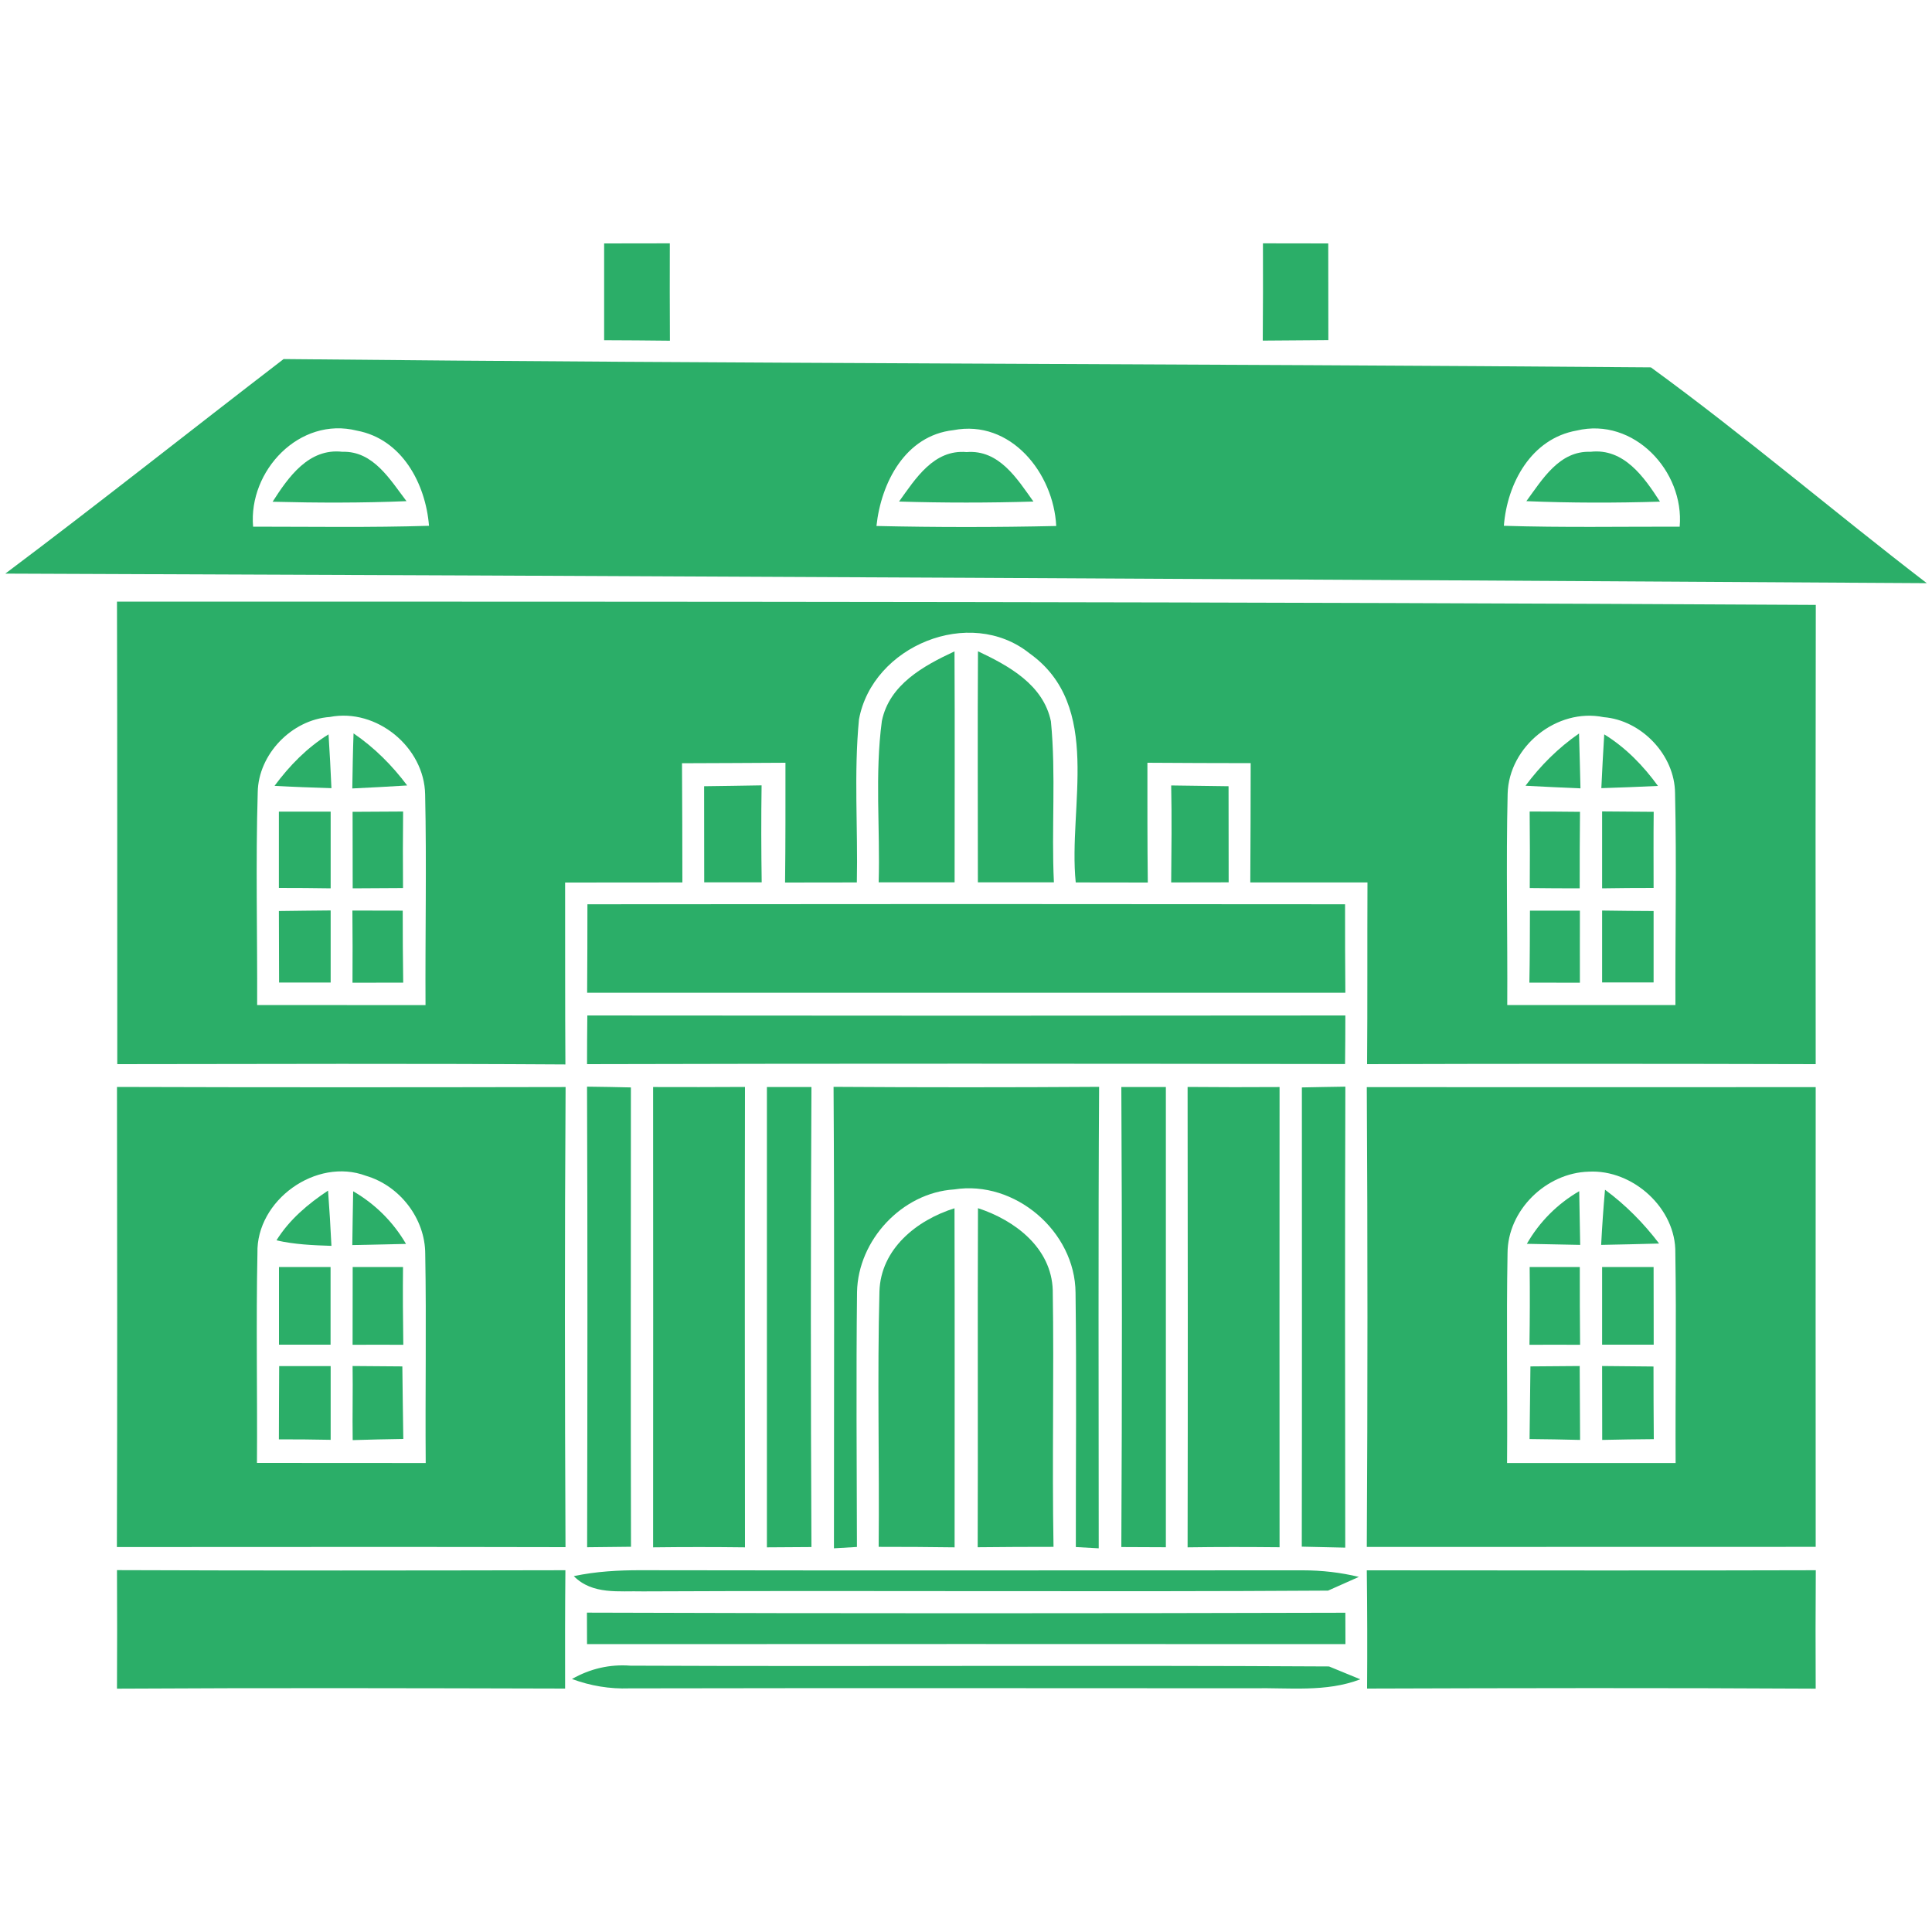
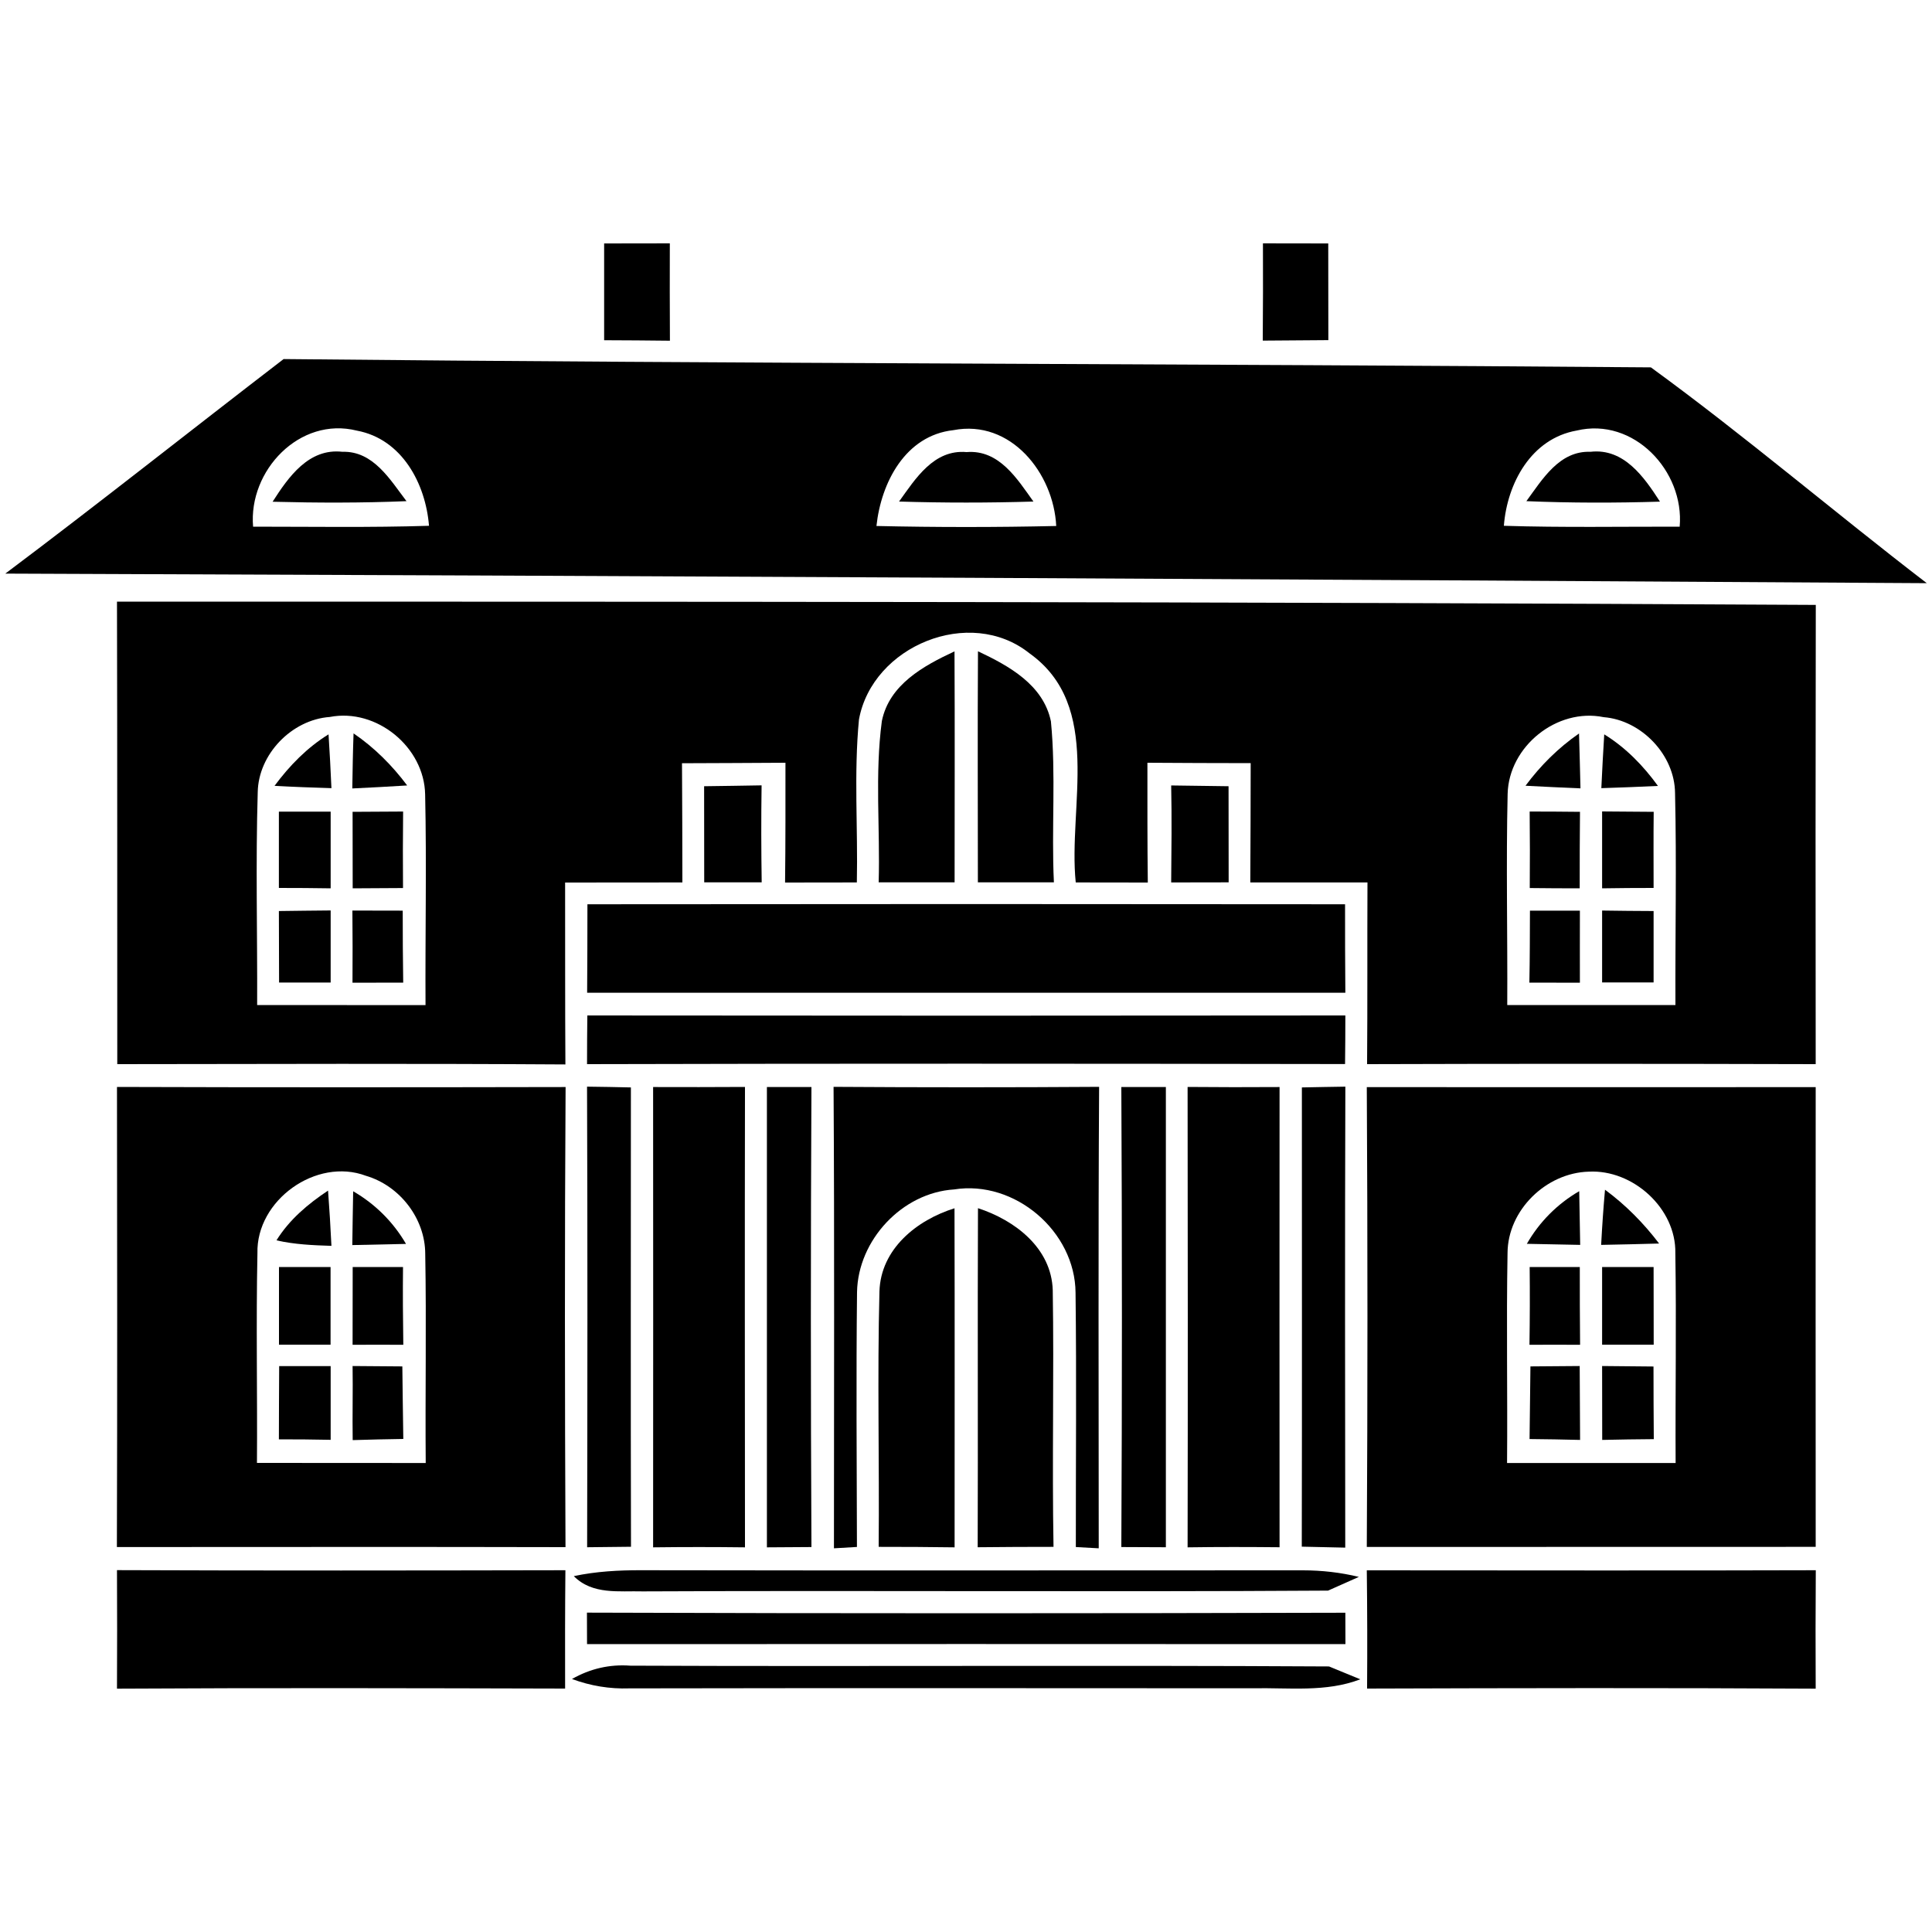
<svg xmlns="http://www.w3.org/2000/svg" version="1.1" id="Layer_1" x="0px" y="0px" viewBox="0 0 200 200" style="enable-background:new 0 0 200 200;" xml:space="preserve">
-   <style type="text/css">
- 		.st0 {
- 			fill: #2BAE68;
- 		}
- 	</style>
  <g id="_x23_000000ff">
    <path class="st0" d="M62.54,25.2c2.26,0,4.53,0,6.8-0.01c-0.01,3.37-0.01,6.72,0.01,10.08c-2.27-0.03-4.54-0.04-6.81-0.05   C62.54,31.88,62.54,28.53,62.54,25.2z" />
    <path class="st0" d="M130.74,25.19c2.26,0.01,4.5,0.01,6.76,0.01c0,3.33,0,6.67,0.01,10.01c-2.26,0.01-4.53,0.03-6.79,0.05   C130.75,31.92,130.75,28.56,130.74,25.19z" />
    <path class="st0" d="M29.36,37.17c47.17,0.48,94.37,0.48,141.54,0.86c9.76,7.11,18.97,14.98,28.56,22.34   c-66.3-0.41-132.61-0.75-198.91-0.99C10.25,52.1,19.73,44.56,29.36,37.17 M26.2,54.52c6.07,0,12.14,0.1,18.21-0.09   c-0.35-4.37-2.8-8.98-7.46-9.85C31.01,43.09,25.7,48.73,26.2,54.52 M90.73,54.45c6.19,0.14,12.4,0.14,18.61,0   c-0.27-5.47-4.71-11.07-10.65-9.92C93.72,45.08,91.21,49.96,90.73,54.45 M155.68,54.43c6.05,0.19,12.13,0.08,18.2,0.09   c0.5-5.76-4.77-11.36-10.66-9.95C158.51,45.4,156.02,50.03,155.68,54.43z" />
    <path class="st0" d="M28.22,51.94c1.64-2.56,3.74-5.57,7.23-5.17c3.2-0.1,4.94,2.9,6.63,5.11C37.48,52.07,32.84,52.06,28.22,51.94z   " />
    <path class="st0" d="M93.07,51.92c1.7-2.37,3.6-5.42,6.99-5.12c3.37-0.27,5.23,2.76,6.92,5.12C102.35,52.06,97.7,52.06,93.07,51.92   z" />
    <path class="st0" d="M158.01,51.88c1.65-2.25,3.41-5.23,6.63-5.11c3.47-0.4,5.56,2.62,7.2,5.16   C167.23,52.07,162.61,52.07,158.01,51.88z" />
    <path class="st0" d="M12.11,62.28c58.61,0,117.24,0.01,175.86,0.34c-0.03,15.85-0.03,31.69-0.01,47.54   c-15.49-0.04-30.96-0.05-46.44,0c0.05-6.27,0.01-12.54,0.04-18.81c-4.04,0-8.09,0-12.13,0c0.03-4.12,0.03-8.23,0.04-12.35   c-3.56-0.01-7.12-0.01-10.69-0.04c0,4.13-0.01,8.27,0.04,12.4c-2.49-0.01-4.97-0.01-7.46-0.01c-0.81-7.86,2.86-18.27-4.79-23.72   c-6.18-4.93-16.26-0.76-17.65,6.85c-0.54,5.6-0.1,11.25-0.22,16.87c-2.48,0-4.96,0-7.43,0.01c0.05-4.13,0.04-8.27,0.04-12.4   c-3.57,0.03-7.15,0.03-10.71,0.05c0.03,4.12,0.03,8.22,0.04,12.34c-4.05,0-8.1,0-12.14,0.01c0.01,6.27-0.01,12.54,0.03,18.83   c-15.47-0.1-30.93-0.05-46.39-0.03C12.13,94.19,12.15,78.24,12.11,62.28 M26.68,82.02c-0.22,7.33-0.03,14.67-0.06,22.02   c5.81,0.01,11.63,0,17.43,0.01c-0.04-7.27,0.12-14.53-0.04-21.8c-0.08-4.9-5.02-8.97-9.87-8.03C30.2,74.5,26.74,78.08,26.68,82.02    M156.07,82.18c-0.17,7.29,0,14.58-0.04,21.86c5.79,0,11.6,0.01,17.41,0c-0.03-7.32,0.13-14.63-0.04-21.94   c-0.03-3.95-3.48-7.55-7.39-7.86C161.17,73.25,156.19,77.27,156.07,82.18z" />
    <path class="st0" d="M91.29,74.64c0.77-3.78,4.32-5.72,7.52-7.21c0.04,7.98,0.01,15.95,0.01,23.91c-2.62,0-5.24,0-7.86,0   C91.12,85.78,90.55,80.17,91.29,74.64z" />
    <path class="st0" d="M101.24,67.42c3.2,1.51,6.76,3.46,7.55,7.25c0.54,5.52,0.04,11.12,0.31,16.67c-2.62,0-5.25,0-7.87,0   C101.23,83.37,101.19,75.39,101.24,67.42z" />
    <path class="st0" d="M36.47,81.62c0.03-1.91,0.06-3.81,0.13-5.7c2.16,1.47,4,3.32,5.55,5.39C40.25,81.43,38.35,81.53,36.47,81.62z" />
    <path class="st0" d="M28.42,81.35c1.55-2.09,3.37-3.96,5.59-5.33c0.12,1.86,0.22,3.72,0.3,5.57   C32.34,81.53,30.38,81.46,28.42,81.35z" />
    <path class="st0" d="M157.92,81.34c1.55-2.09,3.39-3.92,5.54-5.41c0.06,1.88,0.1,3.78,0.15,5.68   C161.71,81.53,159.8,81.44,157.92,81.34z" />
    <path class="st0" d="M166.07,76.02c2.22,1.37,4.04,3.24,5.56,5.34c-1.96,0.09-3.91,0.17-5.86,0.23   C165.85,79.74,165.96,77.88,166.07,76.02z" />
    <path class="st0" d="M72.89,81.39c1.97-0.03,3.96-0.05,5.95-0.09c-0.05,3.36-0.04,6.7,0.01,10.04c-1.99,0-3.97,0-5.95,0   C72.89,88.02,72.9,84.71,72.89,81.39z" />
    <path class="st0" d="M121.24,81.31c1.97,0.03,3.95,0.05,5.94,0.08c0.01,3.32,0,6.63,0.01,9.95c-1.99,0-3.96,0.01-5.95,0.01   C121.27,88.01,121.31,84.66,121.24,81.31z" />
    <path class="st0" d="M28.87,84.02c1.78,0,3.57,0,5.36,0c0,2.65,0,5.29,0,7.94c-1.78-0.03-3.57-0.04-5.36-0.04   C28.87,89.29,28.87,86.66,28.87,84.02z" />
    <path class="st0" d="M165.85,84c1.78,0.01,3.56,0.03,5.34,0.04c-0.03,2.63-0.01,5.27-0.01,7.88c-1.78,0-3.56,0.01-5.33,0.04   C165.85,89.3,165.85,86.64,165.85,84z" />
    <path class="st0" d="M36.5,84.04c1.3-0.01,3.91-0.03,5.23-0.03c-0.03,2.65-0.03,5.28-0.01,7.92c-1.3,0.01-3.91,0.03-5.21,0.03   C36.51,89.31,36.51,86.67,36.5,84.04z" />
    <path class="st0" d="M158.35,84.01c1.3,0,3.91,0.01,5.21,0.03c-0.03,2.63-0.03,5.28-0.03,7.92c-1.29,0-3.87-0.01-5.17-0.03   C158.38,89.3,158.38,86.66,158.35,84.01z" />
    <path class="st0" d="M28.87,94.31c1.78-0.03,3.57-0.04,5.36-0.06c0,2.49,0,4.97,0,7.46c-1.78,0-3.56,0-5.34,0   C28.88,99.24,28.88,96.77,28.87,94.31z" />
    <path class="st0" d="M60.81,93.61c26.14-0.03,52.29-0.03,78.43,0c0,3.05,0,6.1,0.03,9.16c-26.17,0-52.33,0-78.49,0   C60.8,99.72,60.81,96.66,60.81,93.61z" />
    <path class="st0" d="M165.85,94.26c1.77,0.03,3.55,0.04,5.33,0.05c0,2.45,0,4.92,0,7.39c-1.78,0-3.55,0-5.33,0   C165.85,99.23,165.85,96.74,165.85,94.26z" />
    <path class="st0" d="M36.48,94.26c1.3,0,3.91,0.01,5.21,0.01c0,2.48,0.01,4.96,0.05,7.45c-1.32,0-3.94,0.01-5.25,0.01   C36.51,99.24,36.5,96.75,36.48,94.26z" />
    <path class="st0" d="M158.38,94.27c1.29,0,3.87,0,5.17,0c-0.01,2.48,0,4.97,0,7.46c-1.3-0.01-3.92-0.01-5.23-0.01   C158.37,99.24,158.37,96.75,158.38,94.27z" />
    <path class="st0" d="M60.8,105.12c26.16,0.03,52.32,0.03,78.47,0c0,1.26-0.01,3.77-0.03,5.03c-26.16-0.04-52.32-0.06-78.47,0.01   C60.77,108.9,60.78,106.39,60.8,105.12z" />
    <path class="st0" d="M12.11,112.52c15.49,0.05,30.96,0.04,46.44,0.01c-0.1,15.87-0.08,31.76-0.01,47.63   c-15.49-0.04-30.96-0.01-46.44-0.01C12.15,144.28,12.13,128.39,12.11,112.52 M26.65,129.73c-0.15,7.24,0,14.48-0.05,21.71   c5.82,0.01,11.65,0.01,17.47,0.01c-0.06-7.21,0.08-14.43-0.05-21.64c0-3.66-2.63-7.06-6.13-8.09   C32.74,119.78,26.51,124.25,26.65,129.73z" />
    <path class="st0" d="M60.77,112.49c1.14,0.01,3.41,0.05,4.54,0.08c0,15.85-0.03,31.71,0.01,47.55c-1.14,0.01-3.41,0.04-4.54,0.05   C60.81,144.28,60.83,128.38,60.77,112.49z" />
    <path class="st0" d="M67.61,112.53c3.17,0.01,6.34,0.01,9.51-0.01c-0.03,15.89-0.01,31.77,0,47.66c-3.17-0.04-6.34-0.04-9.51,0   C67.62,144.29,67.62,128.4,67.61,112.53z" />
    <path class="st0" d="M79.39,112.53c1.15,0,3.45,0,4.61,0c-0.08,15.87-0.08,31.75,0,47.62c-1.16,0-3.46,0.03-4.61,0.03   C79.39,144.29,79.39,128.42,79.39,112.53z" />
    <path class="st0" d="M86.33,160.28c0-15.92,0.06-31.85-0.04-47.77c9.16,0.06,18.32,0.06,27.49,0c-0.1,15.92-0.04,31.85-0.04,47.77   l-2.37-0.13c-0.01-8.78,0.08-17.55-0.03-26.33c-0.04-6.34-6.28-11.69-12.57-10.69c-5.39,0.34-9.95,5.25-10.05,10.62   c-0.1,8.79-0.03,17.59-0.01,26.39L86.33,160.28z" />
    <path class="st0" d="M116.08,160.15c0.08-15.87,0.08-31.75,0-47.62c1.16,0,3.46,0,4.61,0c0,15.89,0,31.77,0,47.64   C119.54,160.17,117.24,160.15,116.08,160.15z" />
    <path class="st0" d="M122.94,112.52c3.17,0.03,6.35,0.03,9.52,0.01c-0.01,15.87-0.01,31.76,0,47.64c-3.17-0.03-6.35-0.04-9.52,0.01   C122.97,144.29,122.96,128.4,122.94,112.52z" />
    <path class="st0" d="M134.77,112.57c1.14-0.03,3.38-0.06,4.5-0.08c-0.05,15.91-0.03,31.81-0.01,47.72c-1.12-0.03-3.38-0.08-4.5-0.1   C134.79,144.26,134.77,128.42,134.77,112.57z" />
    <path class="st0" d="M141.49,112.54c15.49,0.01,30.98,0,46.47,0c-0.01,15.87-0.01,31.73,0,47.59c-15.5,0.01-30.98,0-46.47,0.01   C141.58,144.28,141.58,128.42,141.49,112.54 M156.06,129.73c-0.13,7.24,0.01,14.48-0.05,21.72c5.82,0,11.63,0,17.45,0   c-0.04-7.25,0.09-14.49-0.03-21.73c0.09-4.63-4.4-8.68-8.97-8.43C160.06,121.41,156.07,125.27,156.06,129.73z" />
    <path class="st0" d="M28.62,128.4c1.33-2.14,3.26-3.77,5.34-5.15c0.14,1.9,0.26,3.81,0.35,5.72   C32.41,128.91,30.5,128.83,28.62,128.4z" />
    <path class="st0" d="M36.56,123.32c2.28,1.32,4.14,3.17,5.47,5.45c-1.86,0.04-3.7,0.08-5.56,0.12   C36.5,127.02,36.52,125.16,36.56,123.32z" />
    <path class="st0" d="M158.06,128.76c1.3-2.27,3.15-4.13,5.42-5.45c0.04,1.85,0.06,3.7,0.1,5.56   C161.74,128.84,159.89,128.8,158.06,128.76z" />
    <path class="st0" d="M166.15,123.16c2.13,1.57,4,3.46,5.6,5.57c-2,0.06-4,0.1-6,0.14C165.85,126.97,165.98,125.06,166.15,123.16z" />
    <path class="st0" d="M91.04,133.69c0.13-4.4,3.86-7.39,7.77-8.61c0.03,11.69,0.01,23.4,0.01,35.1c-2.62-0.04-5.24-0.05-7.86-0.05   C91.04,151.32,90.81,142.51,91.04,133.69z" />
    <path class="st0" d="M101.24,125.07c3.83,1.25,7.6,4.12,7.74,8.48c0.14,8.85-0.08,17.72,0.08,26.58c-2.62,0-5.24,0.01-7.85,0.04   C101.25,148.48,101.19,136.78,101.24,125.07z" />
    <path class="st0" d="M28.88,131.16c1.78,0,3.56,0,5.34,0c0,2.68,0,5.36,0,8.04c-1.78,0-3.56,0-5.34,0   C28.88,136.52,28.88,133.85,28.88,131.16z" />
    <path class="st0" d="M36.51,131.16c1.73,0,3.47,0,5.21,0c-0.03,2.68-0.01,5.37,0.03,8.05c-1.76-0.01-3.5,0-5.25,0   C36.51,136.53,36.51,133.85,36.51,131.16z" />
    <path class="st0" d="M158.35,131.16c1.73,0,3.46,0,5.19,0c0,2.68,0,5.37,0.03,8.05c-1.74,0-3.5-0.01-5.24,0   C158.37,136.53,158.38,133.85,158.35,131.16z" />
    <path class="st0" d="M165.85,131.16c1.78,0,3.55,0,5.33,0c0,2.68,0,5.36,0.01,8.04c-1.78,0-3.56,0-5.34,0   C165.85,136.52,165.85,133.85,165.85,131.16z" />
    <path class="st0" d="M28.9,141.42c1.78,0,3.55,0,5.33,0c0,2.54,0,5.08,0,7.63c-1.78-0.04-3.57-0.05-5.36-0.05   C28.88,146.47,28.88,143.95,28.9,141.42z" />
    <path class="st0" d="M36.51,149.08c-0.04-2.56,0.03-5.11-0.01-7.67c1.72,0.01,3.43,0.03,5.15,0.04c0.04,2.5,0.05,5.01,0.1,7.51   C40.01,148.99,38.25,149.02,36.51,149.08z" />
    <path class="st0" d="M158.43,141.45c1.69-0.01,3.39-0.03,5.1-0.04c0.01,2.56,0.03,5.1,0.04,7.65c-1.76-0.04-3.5-0.08-5.23-0.09   C158.38,146.46,158.39,143.95,158.43,141.45z" />
    <path class="st0" d="M165.85,141.41c1.77,0.01,3.55,0.03,5.32,0.05c0,2.5,0.01,5.01,0.03,7.52c-1.78,0.01-3.56,0.04-5.34,0.08   C165.85,146.51,165.85,143.95,165.85,141.41z" />
    <path class="st0" d="M12.11,162.54c15.47,0.06,30.95,0.04,46.42,0.01c-0.04,4.08-0.04,8.17-0.03,12.25   c-15.46-0.04-30.93-0.08-46.39,0.01C12.13,170.72,12.13,166.63,12.11,162.54z" />
    <path class="st0" d="M59.4,163.16c2.3-0.49,4.66-0.62,7.01-0.61c22.83,0.04,45.66,0.01,68.48,0.01c1.95,0,3.88,0.22,5.78,0.68   c-0.8,0.35-2.39,1.06-3.19,1.42c-23.64,0.15-47.3-0.03-70.94,0.08C64.1,164.67,61.34,165.12,59.4,163.16z" />
    <path class="st0" d="M141.49,162.56c15.5,0,30.98,0.04,46.48-0.01c-0.03,4.09-0.03,8.17-0.01,12.26   c-15.49-0.09-30.96-0.06-46.44-0.01C141.55,170.72,141.54,166.64,141.49,162.56z" />
    <path class="st0" d="M60.77,170.2c0-1.1,0-2.18-0.01-3.26c26.17,0.09,52.34,0.08,78.51,0.01c0.01,0.81,0.01,2.44,0.01,3.25   C113.11,170.18,86.94,170.19,60.77,170.2z" />
    <path class="st0" d="M59.21,173.81c1.88-1.07,3.9-1.54,6.04-1.38c24.11,0.1,48.22-0.06,72.33,0.08c0.8,0.34,2.43,0.99,3.24,1.33   c-3.57,1.37-7.42,0.85-11.15,0.93c-21.5-0.01-43.01-0.03-64.52,0.01C63.11,174.85,61.13,174.52,59.21,173.81z" />
  </g>
</svg>
